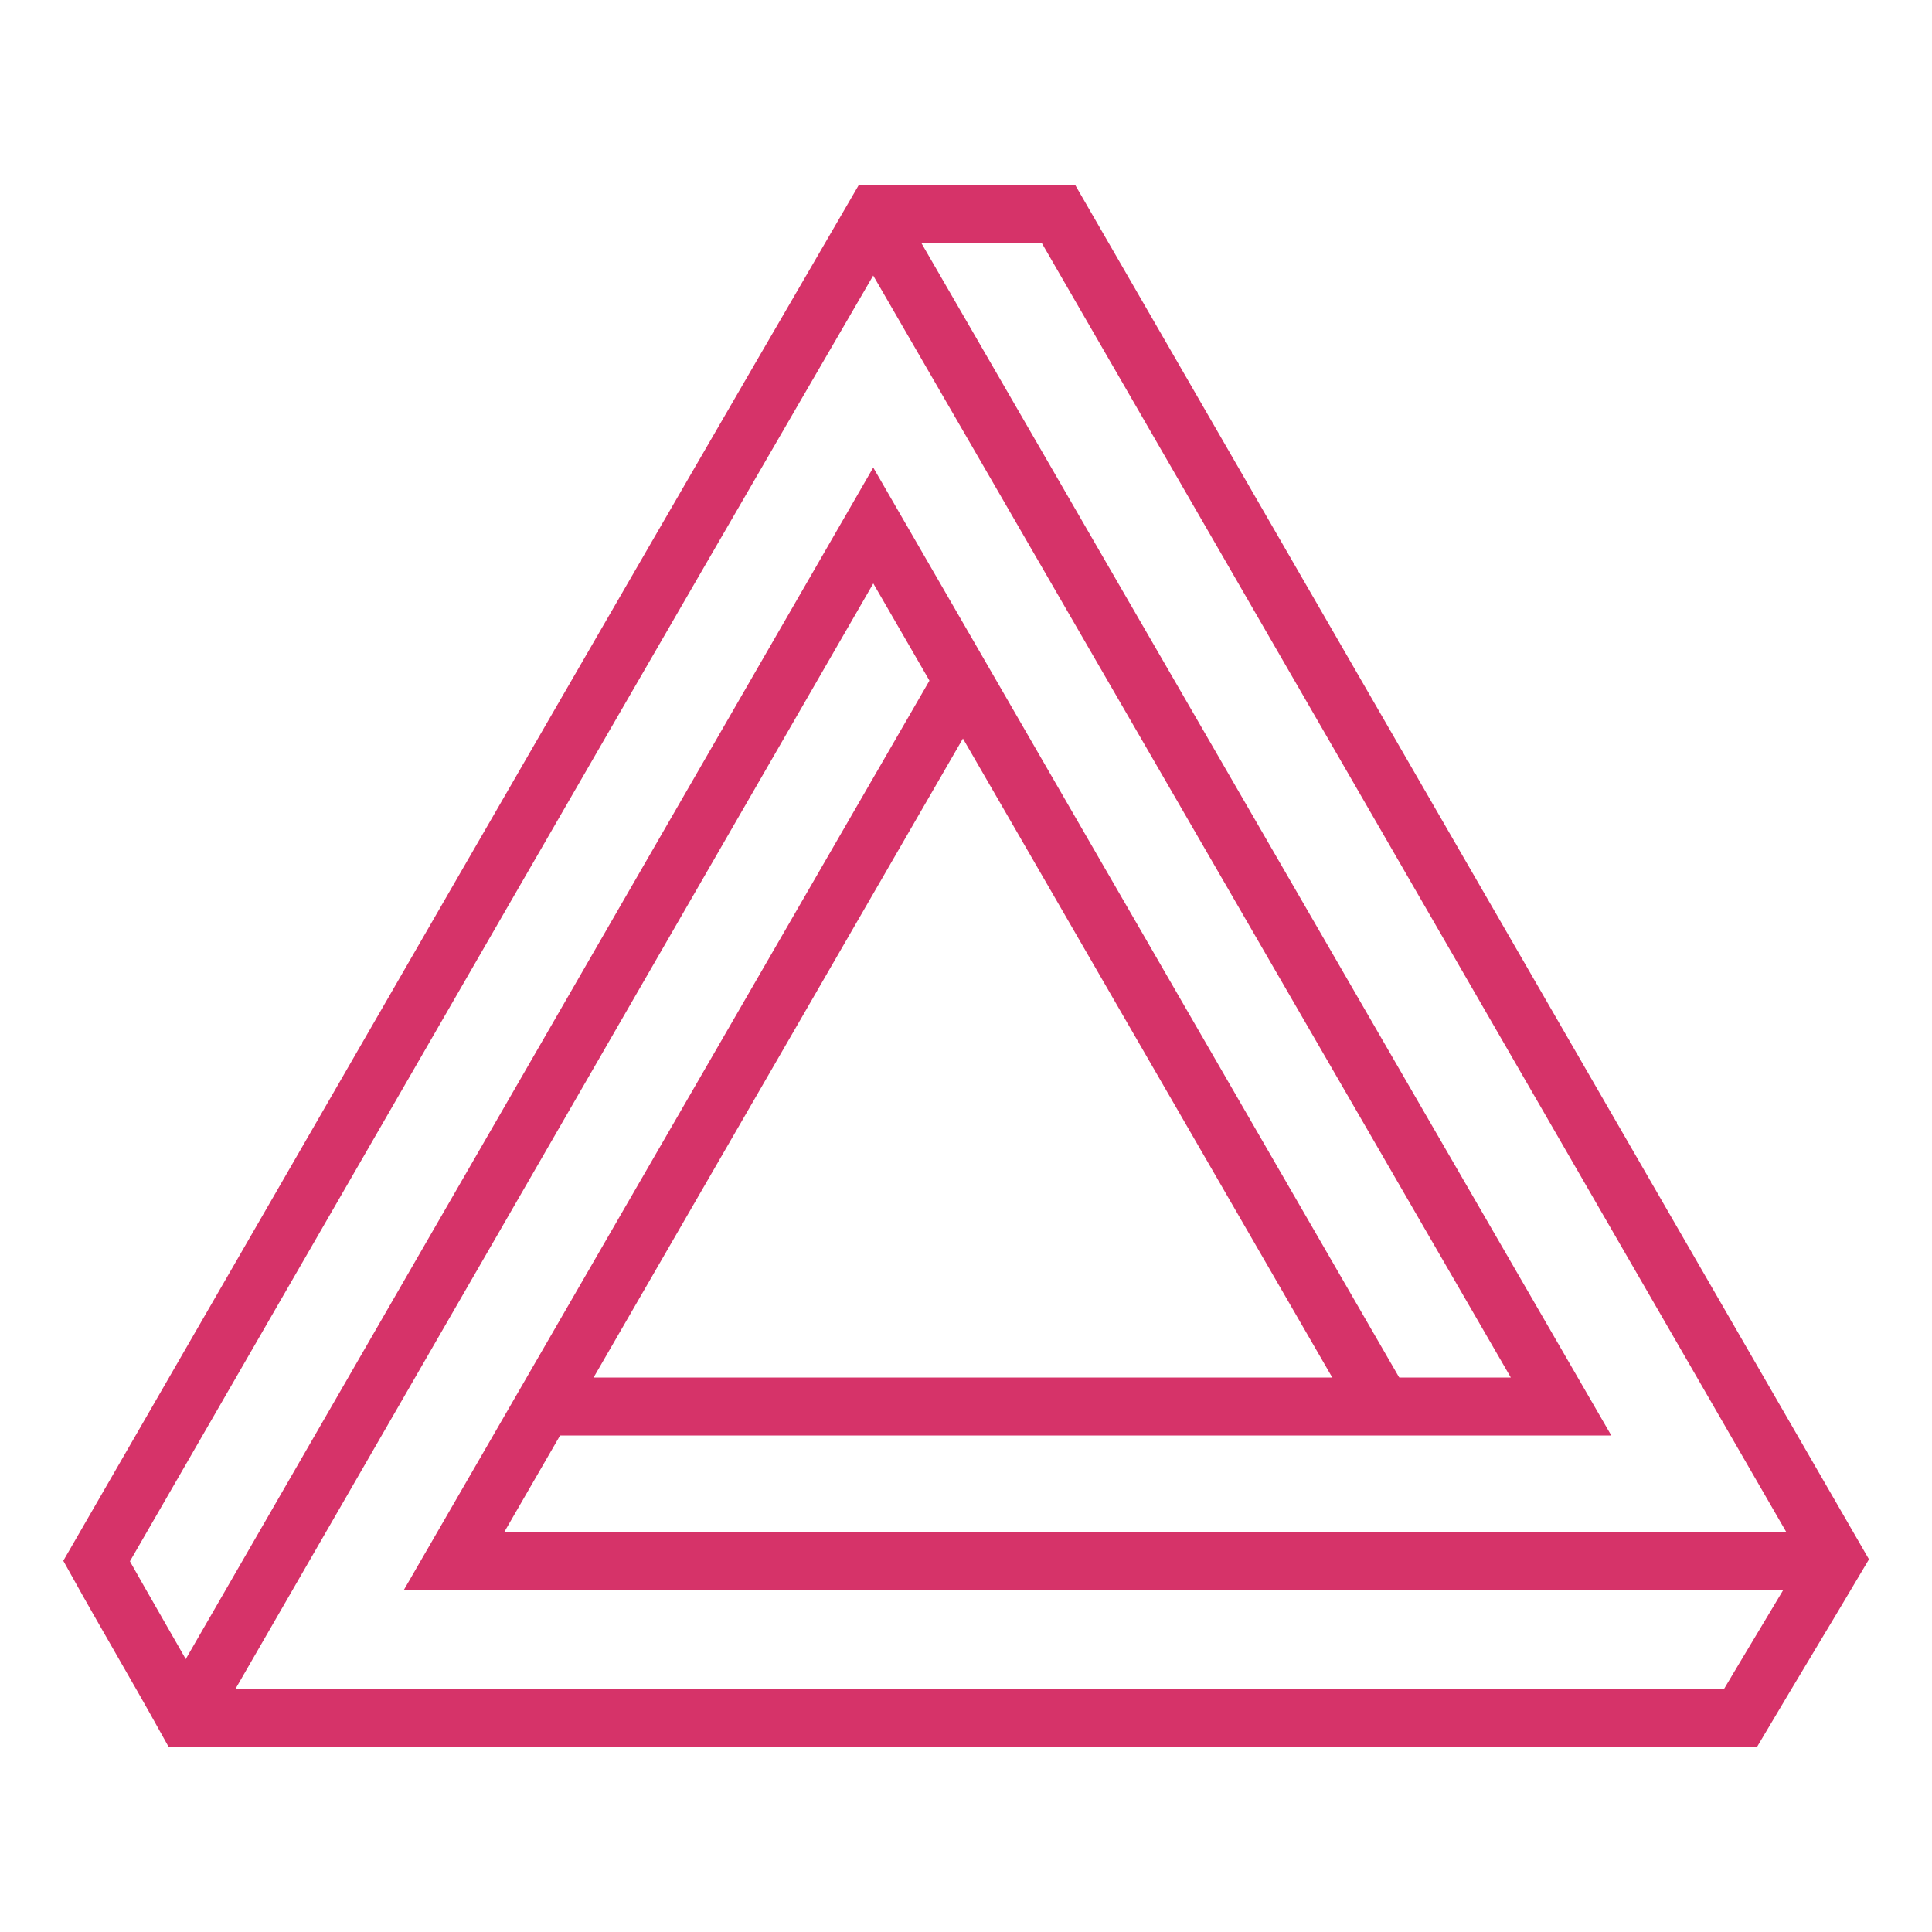
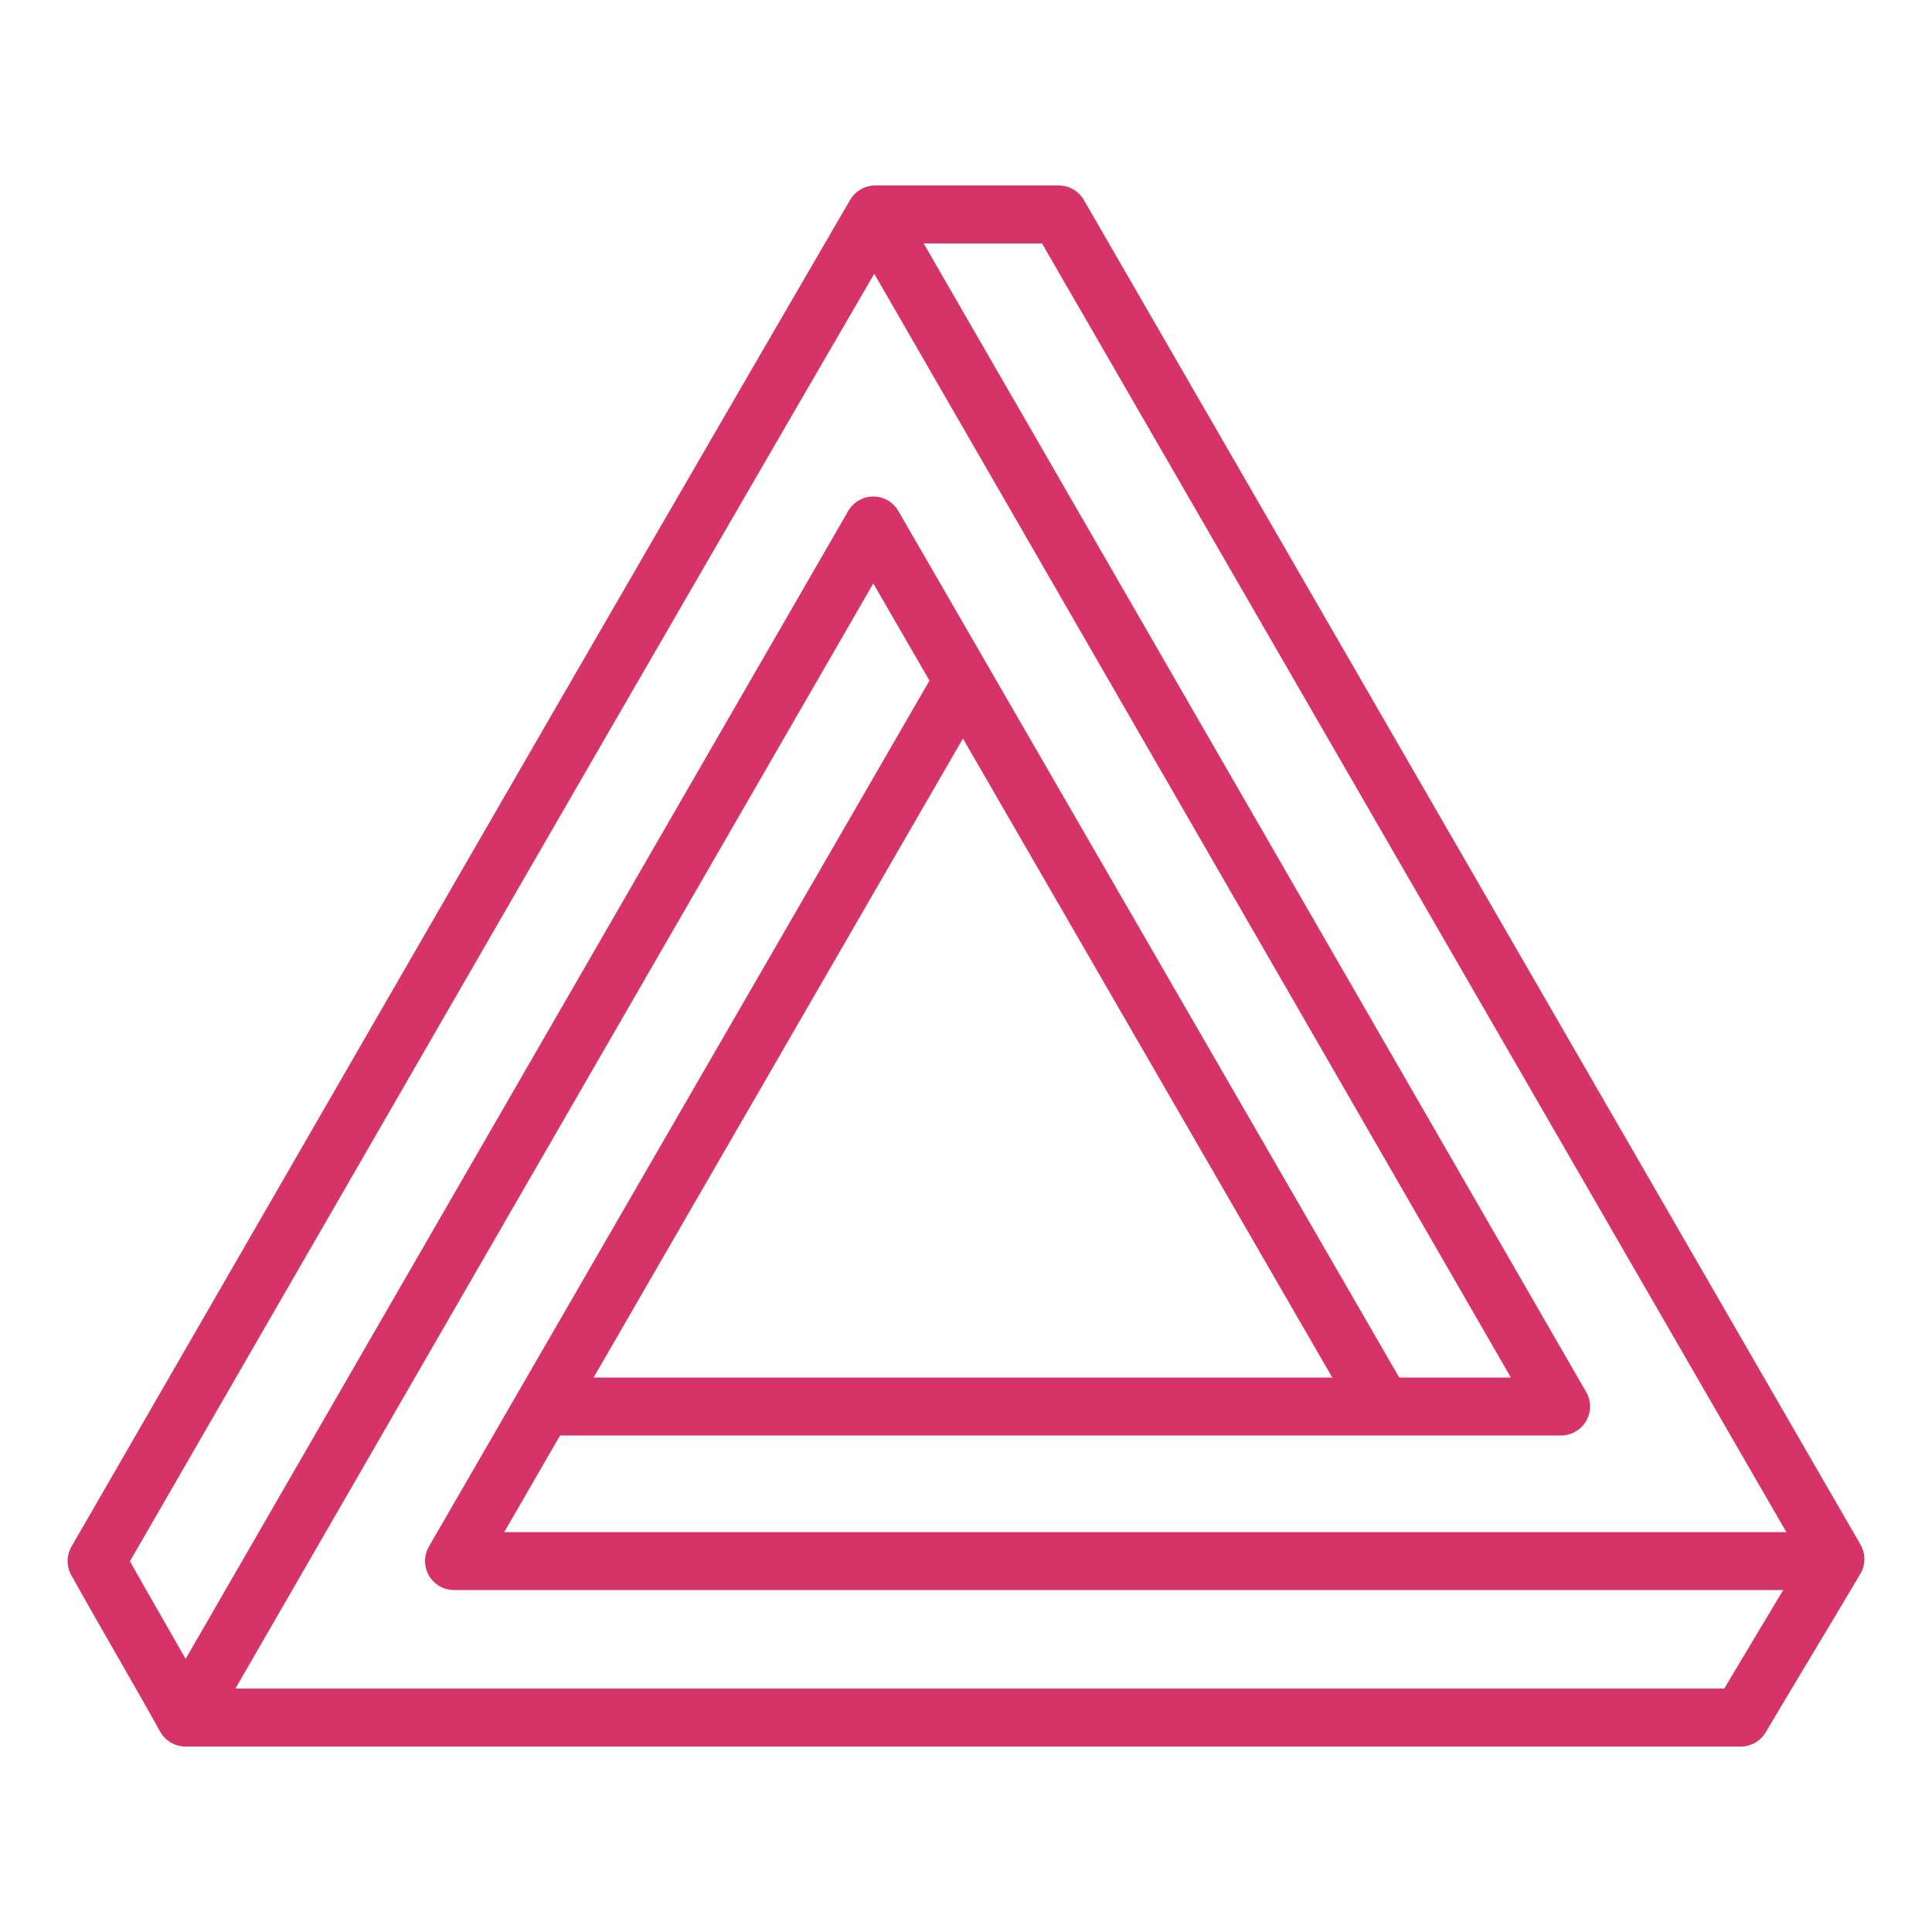
<svg xmlns="http://www.w3.org/2000/svg" width="100" height="100" viewBox="0 0 100 100" fill="none">
-   <path d="M54.8 11.1C68.2 34.3 81.6 57.5 95 80.7C93.4 83.4 91.7 86.2 90.1 88.9C63.3 88.9 36.4 88.9 9.6 88.9C8.1 86.2 6.5 83.5 5 80.8C18.4 57.6 31.8 34.3 45.3 11.1C48.4 11.1 51.6 11.1 54.8 11.1Z" stroke="#D63369" stroke-width="3" stroke-miterlimit="10" />
-   <path d="M28.2 72.8H80.8L45.1 11.1" stroke="#D63369" stroke-width="3" stroke-miterlimit="10" />
-   <path d="M71.5 72.7L45.2 27.2L9.6 88.9" stroke="#D63369" stroke-width="3" stroke-miterlimit="10" />
-   <path d="M49.8 35.3L23.5 80.8H94.8" stroke="#D63369" stroke-width="3" stroke-miterlimit="10" />
+   <path d="M54.8 11.1C68.2 34.3 81.6 57.5 95 80.7C93.4 83.4 91.7 86.2 90.1 88.9C63.3 88.9 36.4 88.9 9.6 88.9C8.1 86.2 6.5 83.5 5 80.8C18.4 57.6 31.8 34.3 45.3 11.1C48.4 11.1 51.6 11.1 54.8 11.1Z" stroke="#D63369" stroke-width="3" stroke-miterlimit="10" stroke-linejoin="round" />
+   <path d="M28.2 72.8H80.8L45.264 11.19" stroke="#D63369" stroke-width="3" stroke-miterlimit="10" stroke-linecap="round" stroke-linejoin="round" />
+   <path d="M71.5 72.7L45.2 27.2L9.634 88.819" stroke="#D63369" stroke-width="3" stroke-miterlimit="10" stroke-linecap="round" stroke-linejoin="round" />
+   <path d="M49.8 35.3L23.5 80.8H94.8" stroke="#D63369" stroke-width="3" stroke-miterlimit="10" stroke-linecap="round" stroke-linejoin="round" />
</svg>
